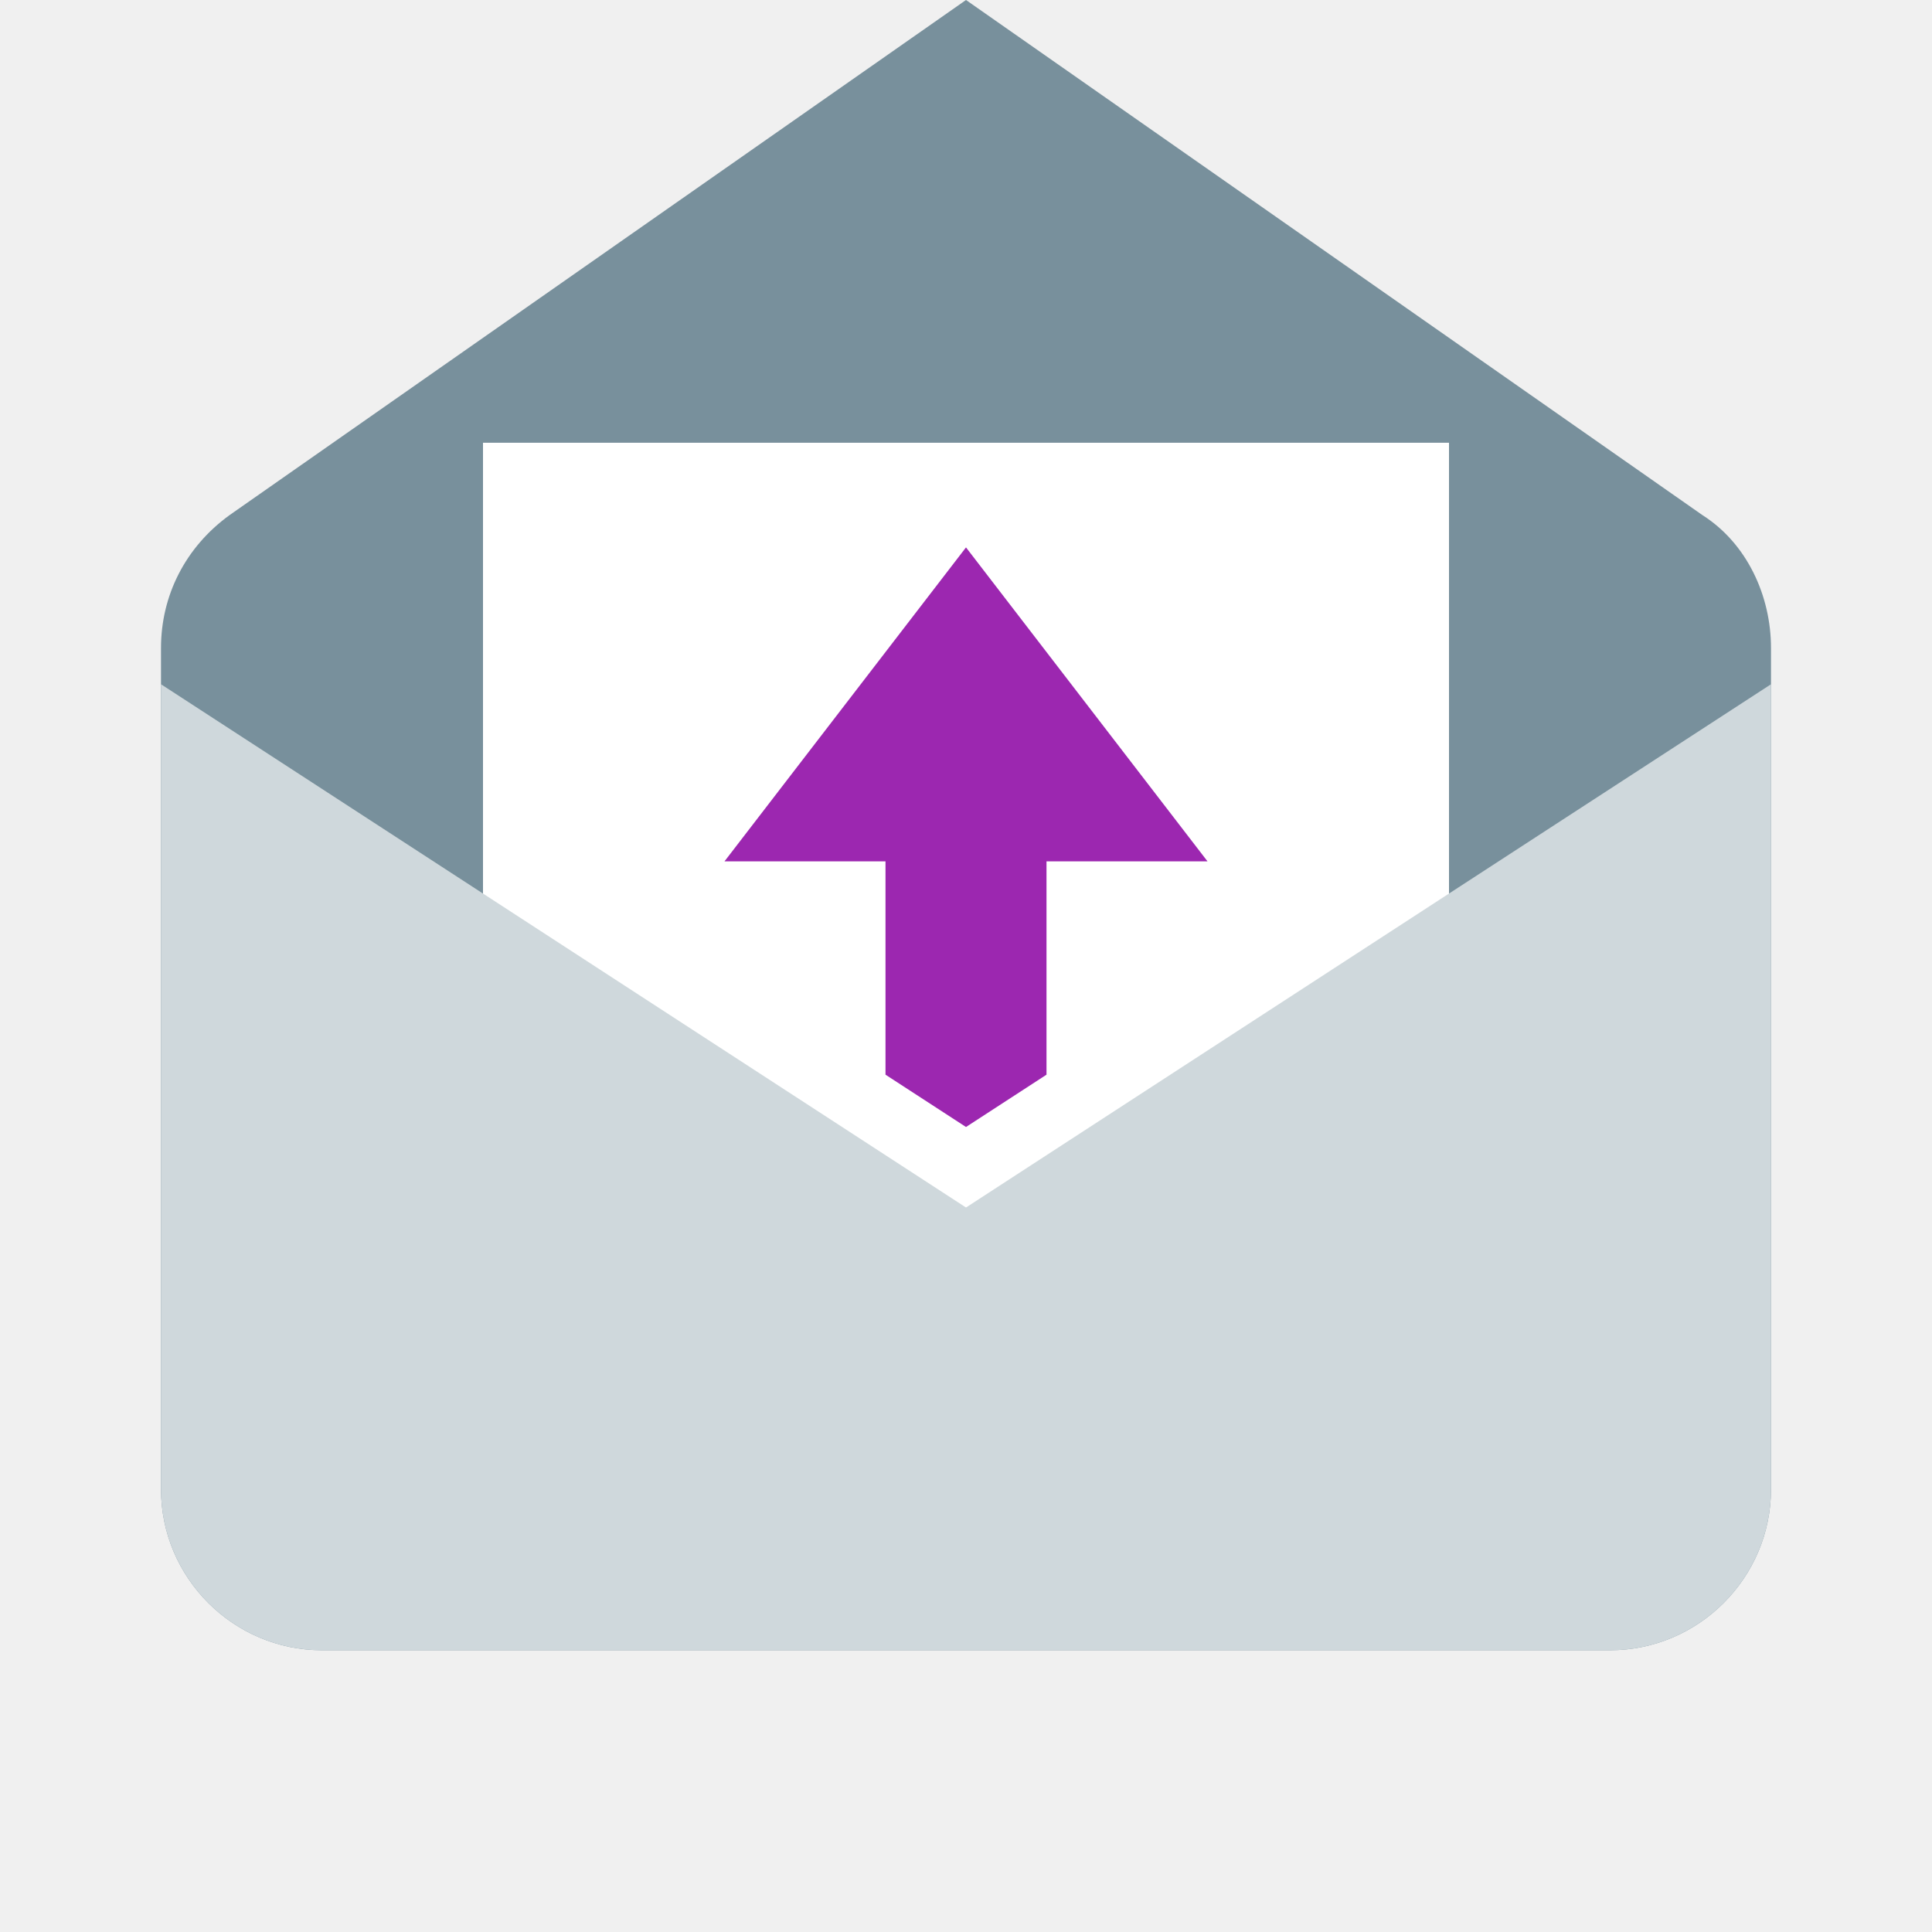
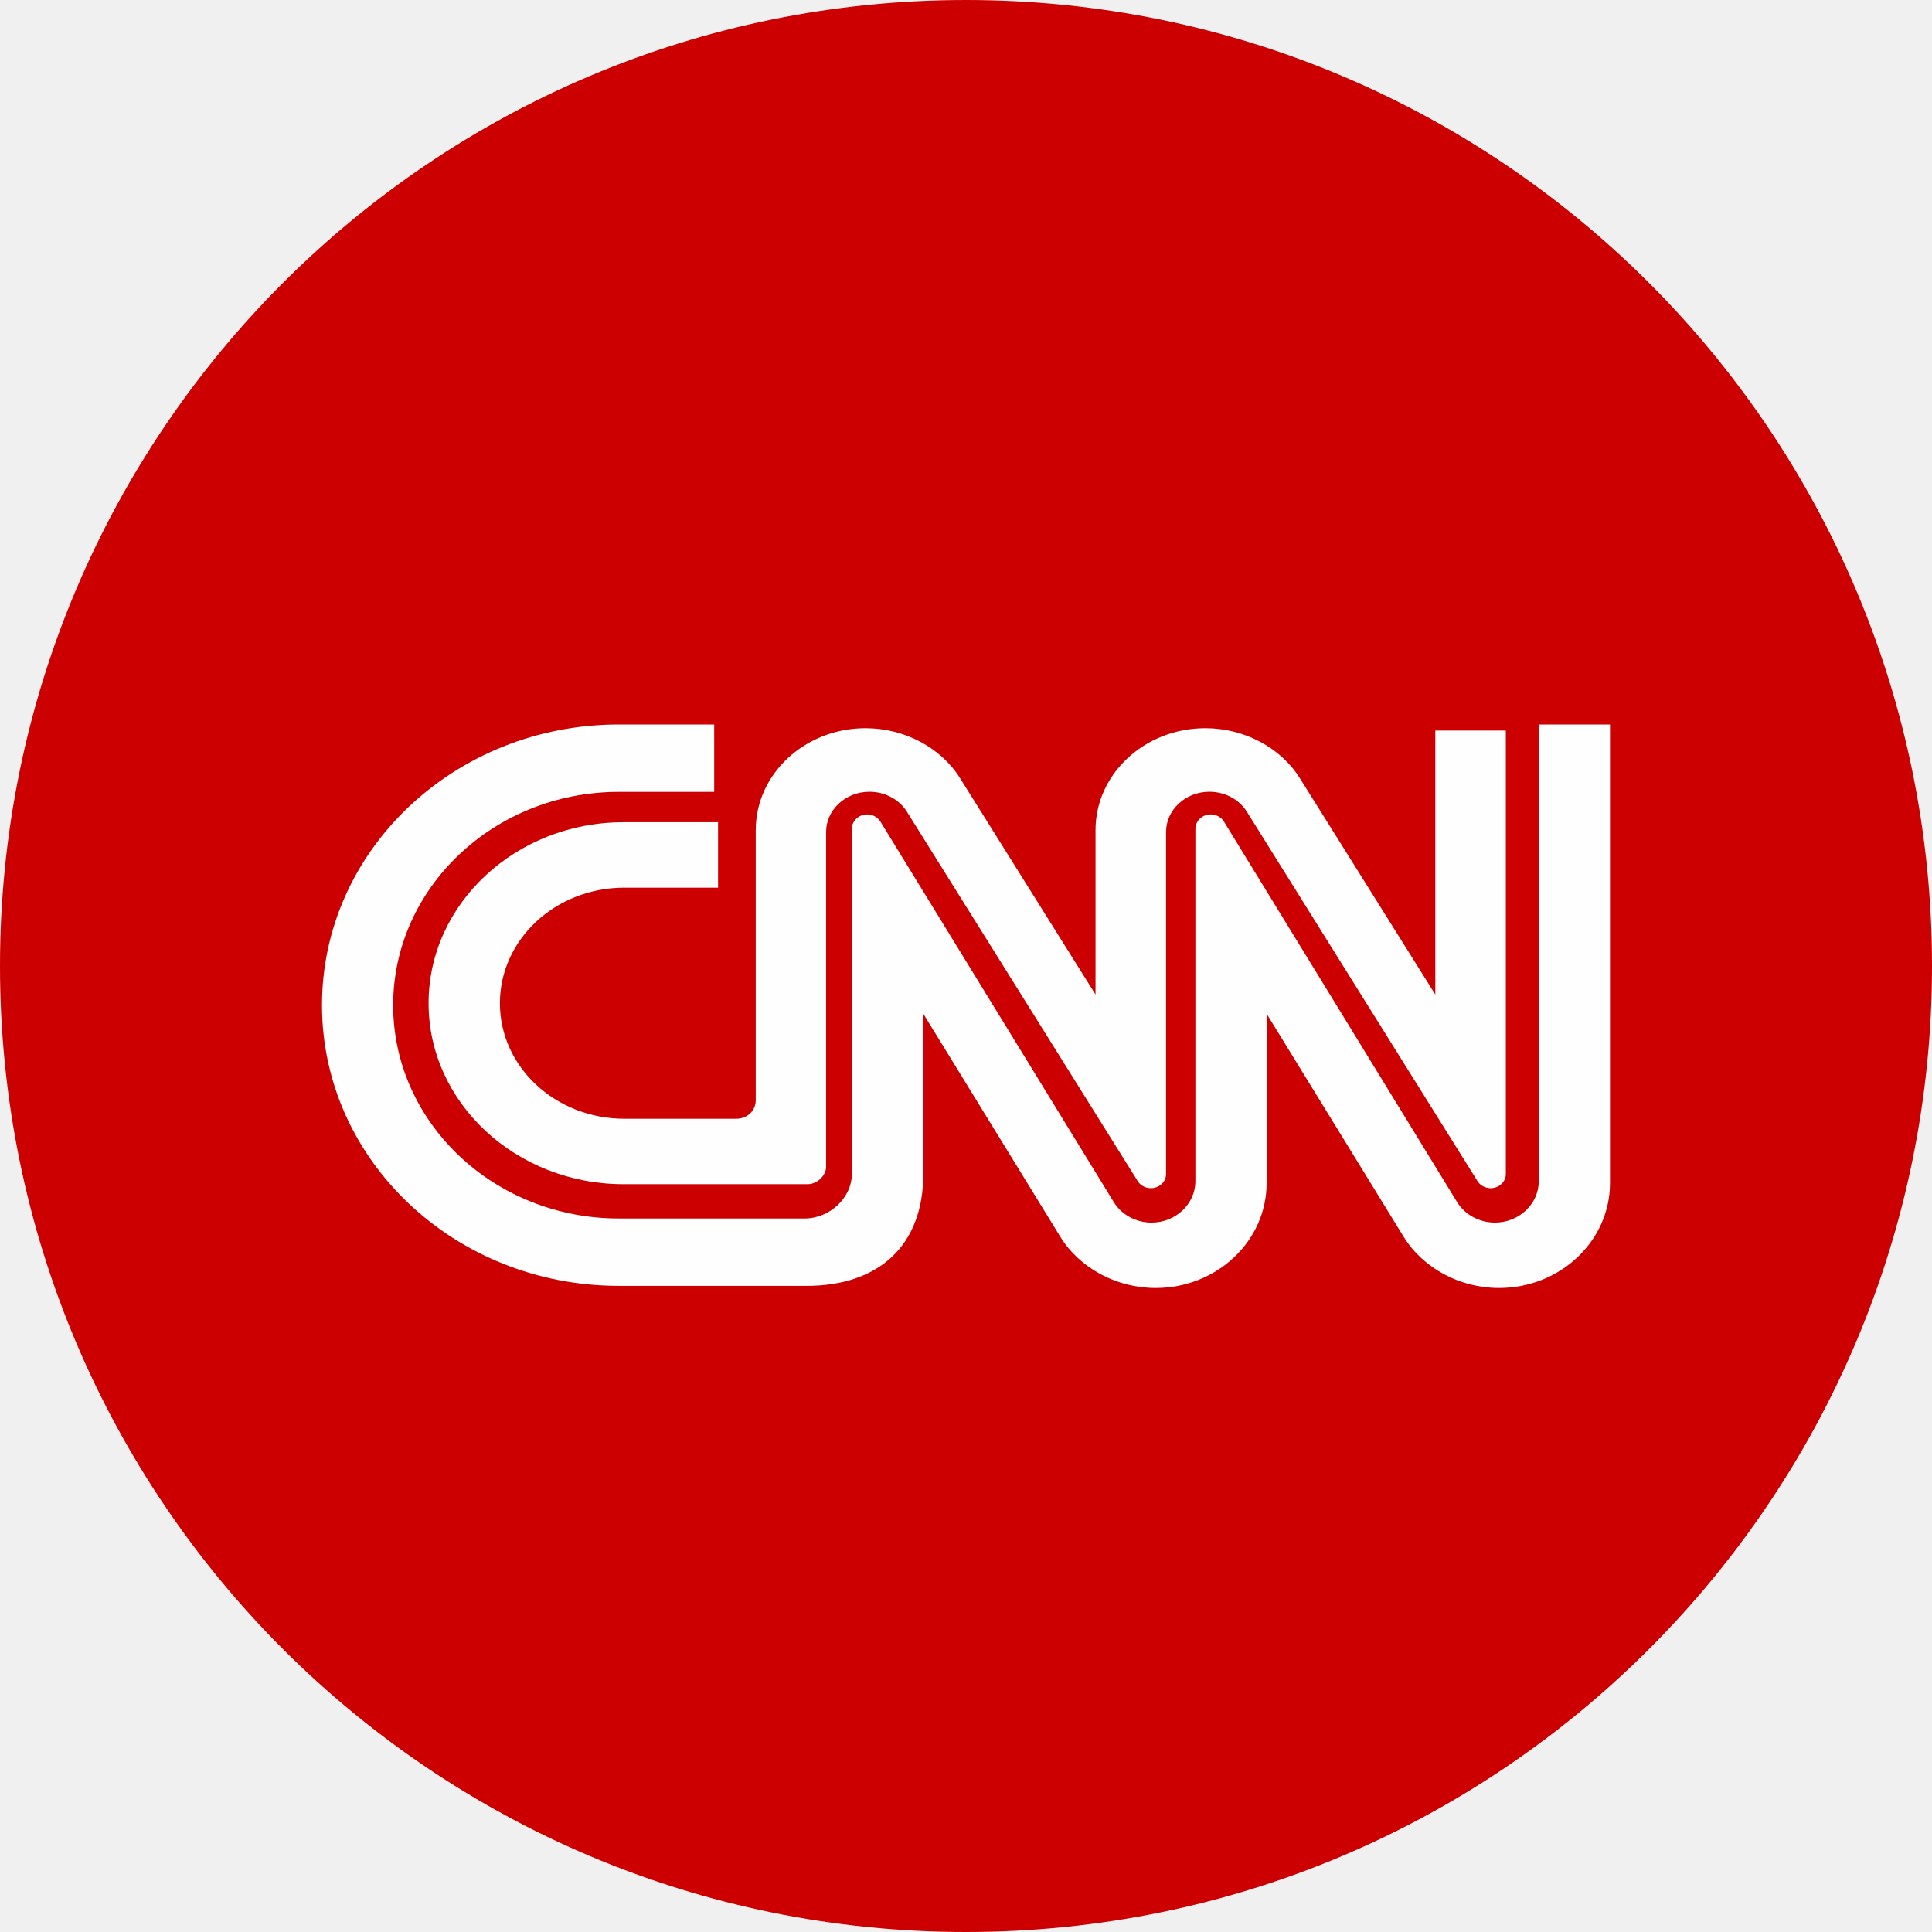
- <svg xmlns="http://www.w3.org/2000/svg" version="1" viewBox="0 0 48 48" enable-background="new 0 0 48 48">
-   <path fill="#78909C" d="M40,41H8c-2.2,0-4-1.8-4-4l0-20.9c0-1.3,0.6-2.5,1.7-3.3L24,0l18.3,12.8c1.1,0.7,1.7,2,1.7,3.3V37 C44,39.2,42.2,41,40,41z" />
-   <rect x="12" y="11" fill="#fff" width="24" height="22" />
-   <polygon fill="#9C27B0" points="24,13.6 18,21.4 30,21.4" />
-   <path fill="#CFD8DC" d="M40,41H8c-2.2,0-4-1.8-4-4l0-20l20,13l20-13v20C44,39.2,42.2,41,40,41z" />
-   <polygon fill="#9C27B0" points="24,28 26,26.7 26,20 22,20 22,26.7" />
+ <svg xmlns="http://www.w3.org/2000/svg" width="48" height="48" viewBox="0 0 48 48" fill="none">
+   <circle cx="24" cy="24" r="24" fill="#CC0000" />
+   <path fill-rule="evenodd" clip-rule="evenodd" d="M40 18H38.23V29.345C38.23 29.913 37.741 30.375 37.141 30.375C36.756 30.375 36.397 30.181 36.204 29.87C36.191 29.849 35.713 29.07 35.026 27.947C34.529 27.137 33.924 26.149 33.304 25.137C31.891 22.831 30.43 20.447 30.405 20.407C30.34 20.302 30.212 20.234 30.08 20.234C29.87 20.234 29.699 20.396 29.699 20.594V29.345C29.699 29.913 29.21 30.375 28.61 30.375C28.225 30.375 27.866 30.181 27.674 29.87C27.657 29.844 26.939 28.673 25.991 27.126C25.611 26.507 25.194 25.828 24.771 25.137C23.357 22.831 21.894 20.446 21.87 20.407C21.805 20.302 21.677 20.234 21.545 20.234C21.335 20.234 21.164 20.396 21.164 20.594V29.166C21.164 29.756 20.616 30.273 19.992 30.273H15.372C12.282 30.273 9.768 27.896 9.768 24.974C9.768 22.052 12.282 19.674 15.372 19.674H17.744V18H15.374C11.301 18 8 21.122 8 24.974C8 28.825 11.301 31.947 15.374 31.947H20.038C21.805 31.949 22.941 30.97 22.939 29.164V25.186C22.939 25.186 26.261 30.595 26.345 30.73C26.826 31.508 27.74 32 28.712 32C30.235 32 31.469 30.832 31.469 29.392V25.186C31.469 25.186 34.769 30.557 34.875 30.73C35.357 31.508 36.27 32 37.242 32C38.765 32 40 30.832 40 29.392V18ZM15.493 20.428C12.822 20.428 10.648 22.445 10.648 24.925C10.648 27.404 12.822 29.421 15.493 29.421H20.064C20.319 29.421 20.524 29.189 20.524 28.996V20.671C20.524 20.12 21.008 19.671 21.602 19.671C21.983 19.671 22.338 19.859 22.528 20.161C22.551 20.197 23.935 22.412 25.401 24.758C26.8 26.997 28.247 29.314 28.271 29.352C28.336 29.454 28.462 29.52 28.593 29.52C28.801 29.52 28.97 29.363 28.97 29.17V20.671C28.97 20.12 29.453 19.671 30.048 19.671C30.429 19.671 30.784 19.859 30.974 20.161C30.997 20.197 32.38 22.412 33.844 24.758C35.243 26.997 36.689 29.313 36.713 29.352C36.778 29.454 36.904 29.52 37.035 29.52C37.243 29.52 37.412 29.363 37.412 29.17V18.151H35.66V24.71C35.66 24.71 32.395 19.494 32.289 19.326C31.813 18.57 30.909 18.092 29.947 18.092C28.44 18.092 27.218 19.227 27.218 20.625V24.71C27.218 24.71 23.953 19.494 23.847 19.326C23.371 18.57 22.467 18.092 21.505 18.092C19.998 18.092 18.776 19.227 18.776 20.625L18.776 27.337C18.777 27.582 18.579 27.795 18.291 27.795H15.512C13.804 27.795 12.42 26.51 12.42 24.925C12.42 23.34 13.804 22.054 15.512 22.054H17.84V20.428H15.493Z" fill="#FEFEFE" />
</svg>
